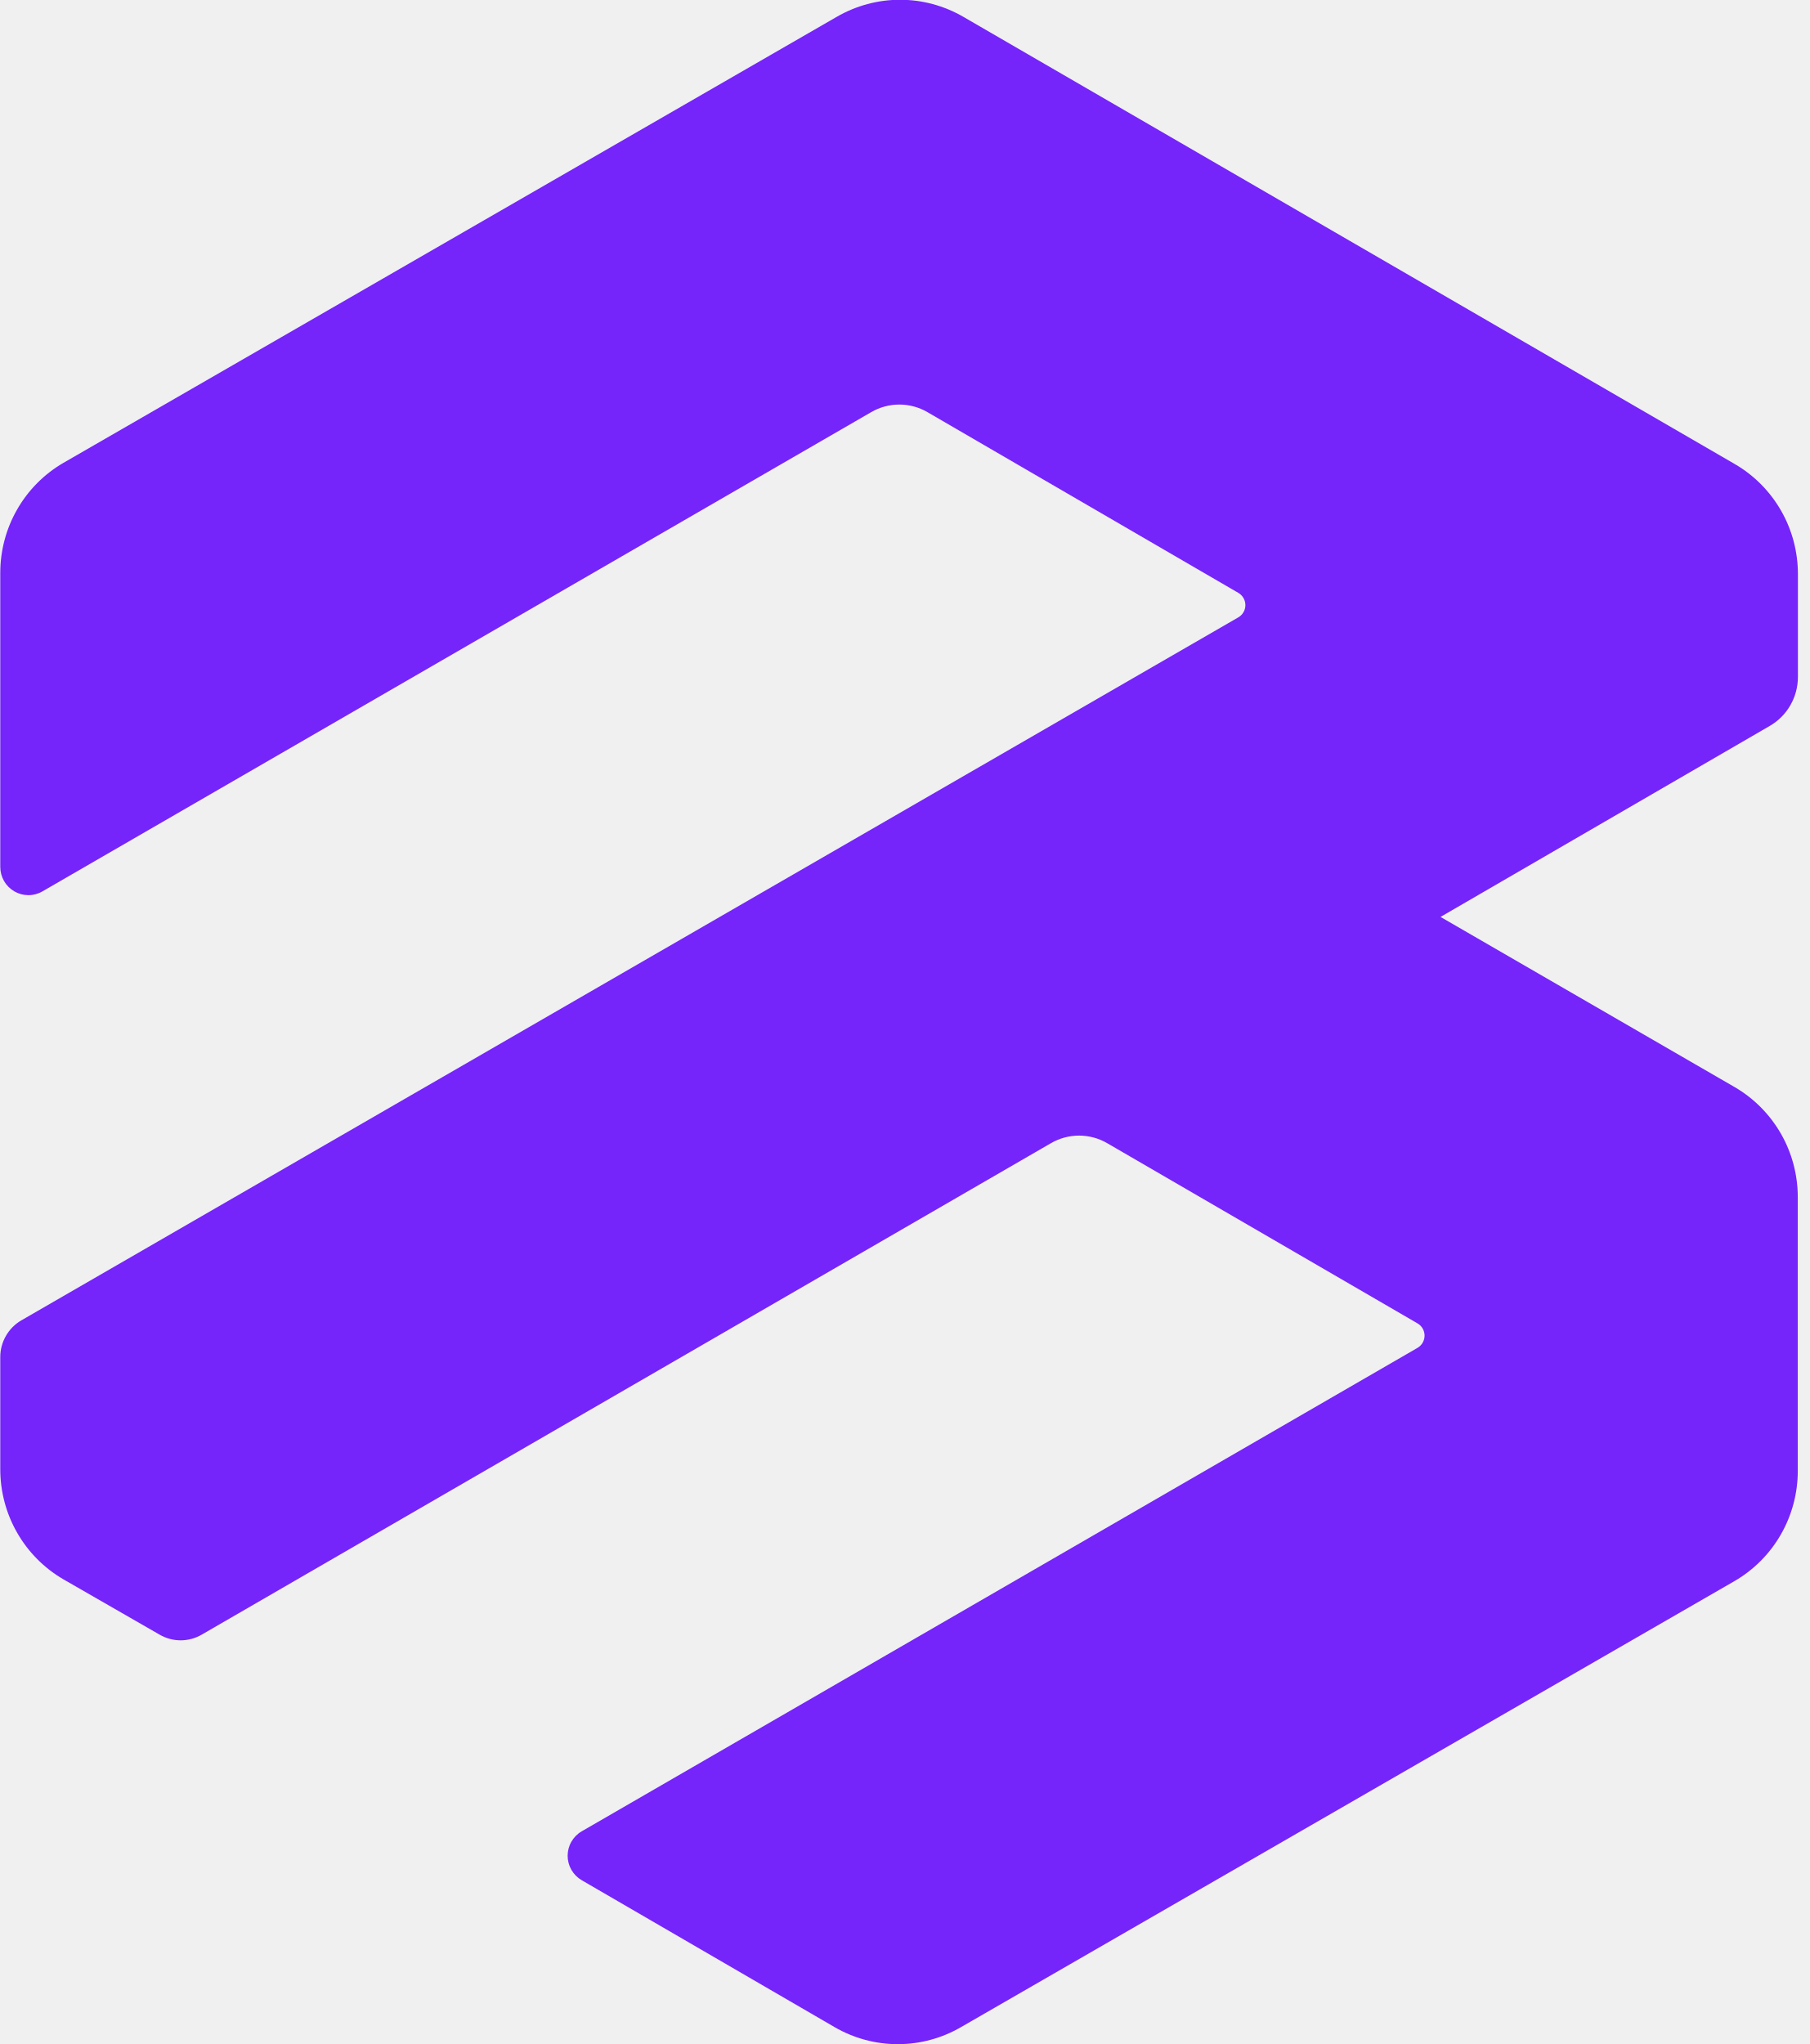
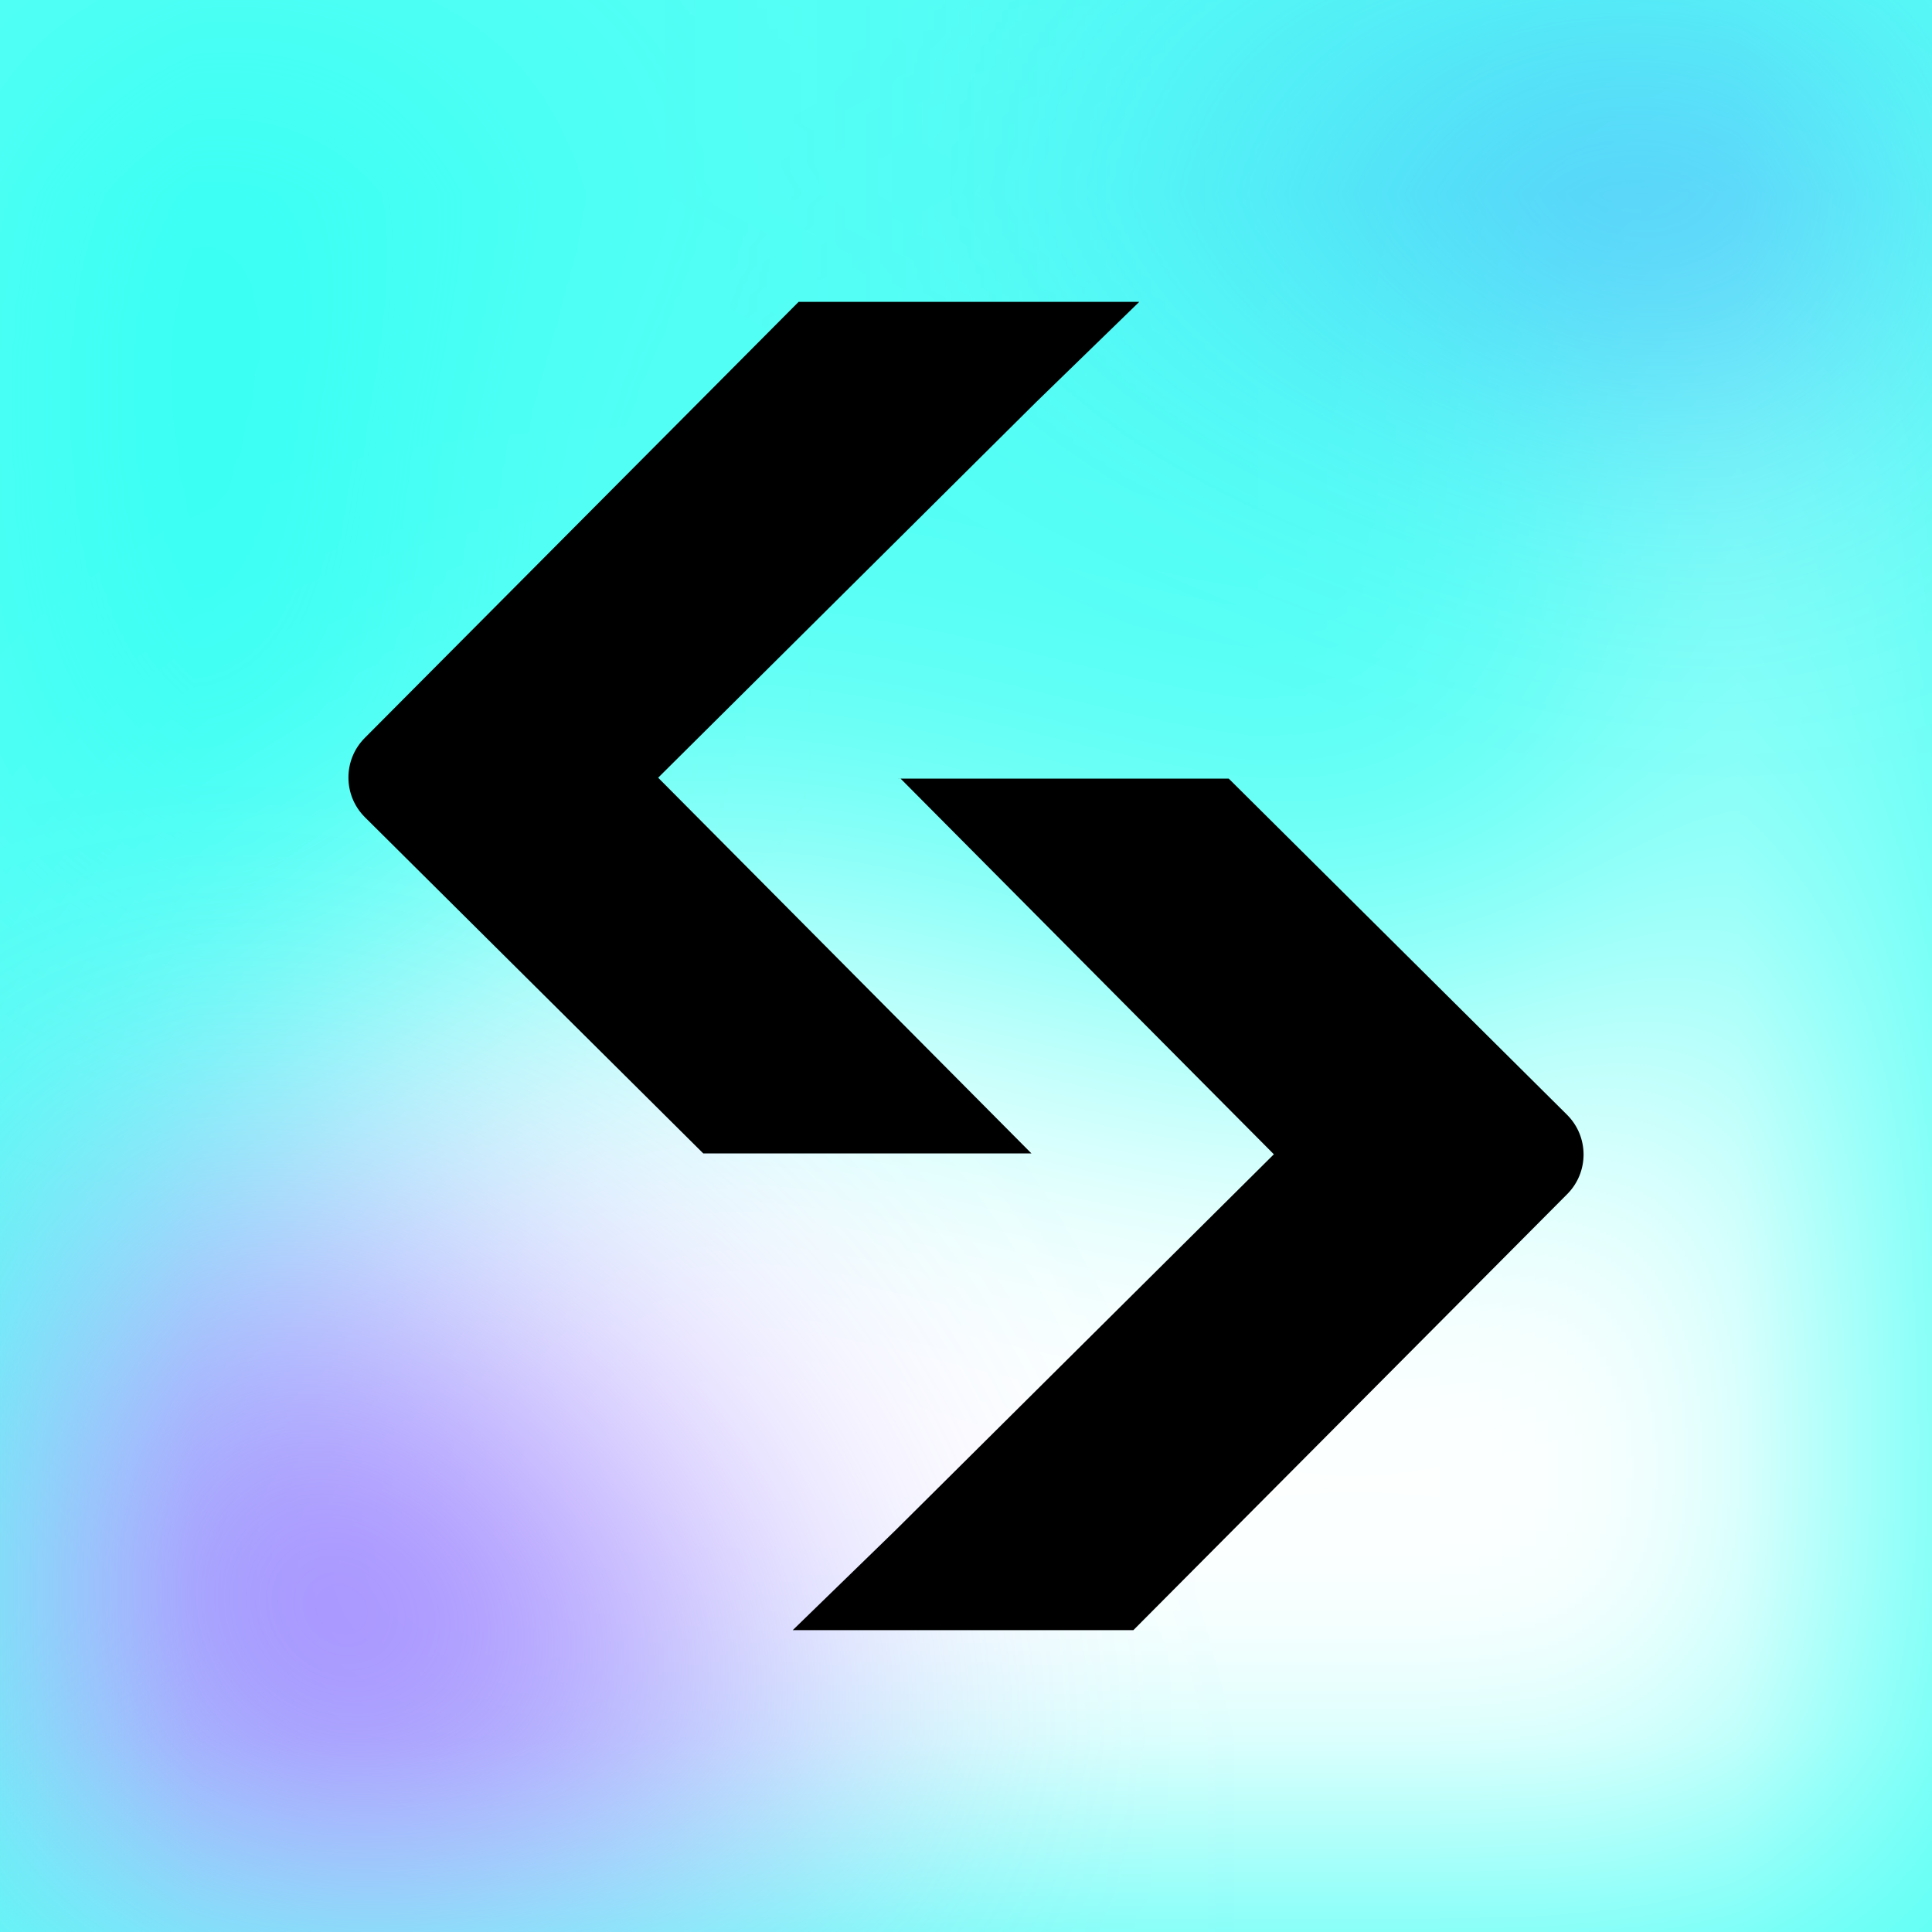
- <svg xmlns="http://www.w3.org/2000/svg" width="54" height="61" viewBox="0 0 54 61" fill="none">
-   <path fill-rule="evenodd" clip-rule="evenodd" d="M53.661 17.14V20.203C53.661 20.499 53.583 20.79 53.436 21.046C53.289 21.303 53.077 21.515 52.822 21.663L42.994 27.364L51.77 32.441C52.344 32.774 52.82 33.254 53.152 33.83C53.483 34.407 53.657 35.062 53.657 35.728V43.896C53.657 44.562 53.483 45.217 53.152 45.794C52.821 46.372 52.344 46.851 51.77 47.184L28.683 60.496C28.109 60.829 27.458 61.005 26.796 61.005C26.133 61.005 25.483 60.829 24.909 60.496L17.362 56.112C17.235 56.038 17.129 55.932 17.055 55.804C16.981 55.676 16.942 55.531 16.942 55.383C16.942 55.234 16.981 55.089 17.055 54.961C17.129 54.833 17.235 54.726 17.362 54.653L42.309 40.224C42.373 40.187 42.425 40.133 42.462 40.069C42.498 40.005 42.518 39.933 42.518 39.859C42.518 39.785 42.498 39.713 42.462 39.649C42.425 39.585 42.373 39.532 42.309 39.495L33.045 34.116C32.79 33.968 32.501 33.89 32.206 33.89C31.912 33.89 31.623 33.968 31.368 34.116L6.021 48.783C5.829 48.894 5.613 48.953 5.392 48.953C5.171 48.953 4.954 48.894 4.763 48.783L1.895 47.134C1.32 46.8 0.843 46.32 0.512 45.742C0.18 45.164 0.007 44.508 0.008 43.841V40.5C0.008 40.278 0.066 40.059 0.177 39.867C0.287 39.675 0.446 39.515 0.637 39.404L36.961 18.423C37.025 18.386 37.077 18.333 37.114 18.269C37.151 18.205 37.17 18.133 37.17 18.059C37.17 17.985 37.151 17.913 37.114 17.849C37.077 17.785 37.025 17.731 36.961 17.694L27.68 12.299C27.425 12.151 27.136 12.073 26.842 12.073C26.547 12.073 26.258 12.151 26.003 12.299L1.266 26.602C1.139 26.676 0.994 26.715 0.847 26.715C0.699 26.714 0.555 26.675 0.427 26.601C0.3 26.527 0.194 26.421 0.12 26.292C0.047 26.164 0.008 26.019 0.008 25.87V17.1C0.008 16.434 0.181 15.779 0.513 15.202C0.844 14.624 1.321 14.145 1.895 13.812L24.976 0.501C25.55 0.169 26.201 -0.007 26.863 -0.007C27.525 -0.007 28.176 0.169 28.75 0.501L51.782 13.852C52.355 14.186 52.83 14.666 53.16 15.243C53.49 15.82 53.662 16.475 53.661 17.14Z" fill="#7524F9" />
+ <svg xmlns="http://www.w3.org/2000/svg" width="512" height="512" viewBox="0 0 512 512" fill="none">
+   <g clip-path="url(#clip0_2029_360)">
+     <rect width="512" height="512" fill="#54FFF5" />
+     <g filter="url(#filter0_f_2029_360)">
+       <path d="M26.961 397.206C-58.655 638.082 399.323 570.05 639.014 505.924C884.329 424.513 714.772 65.65 538.829 57.708C362.886 49.765 560.645 223.645 411.191 273.307C261.737 322.97 133.982 96.113 26.961 397.206Z" fill="white" />
+     </g>
+     <g filter="url(#filter1_f_2029_360)">
+       <path d="M171.024 -91.647C126.112 -214.354 -33.838 -47.993 -108.199 50.527C-179.13 157.694 6.019 250.302 78.642 200.073C151.265 149.844 15.549 140.071 58.742 74.755C101.934 9.44 227.163 61.737 171.024 -91.647Z" fill="#00FFF0" fill-opacity="0.67" />
+     </g>
+     <g filter="url(#filter2_f_2029_360)">
+       <path d="M192.959 450.845C131.701 244.725 -132.163 353.272 -256.438 433.312C-375.98 528.082 -92.142 800.694 25.745 786.749C143.632 772.804 -68.823 654.128 3.974 596.339C76.772 538.549 269.533 708.496 192.959 450.845Z" fill="#9D81FF" />
+     </g>
+     <g filter="url(#filter3_f_2029_360)">
+       <path d="M564.24 -214.706C432.094 -372.062 242.925 -241.94 164.859 -157.209C96.548 -61.289 448.549 114.462 546.243 84.343C643.936 54.223 413.023 -8.101 454.594 -66.576C496.164 -125.051 729.423 -18.011 564.24 -214.706Z" fill="#4D94FF" />
+     </g>
+     <path fill-rule="evenodd" clip-rule="evenodd" d="M186.378 305.672H273.347L174.417 206.102L274.619 106.533L301.911 80H211.639L96.672 195.555C90.87 201.379 90.9 210.803 96.731 216.598L186.378 305.672ZM238.66 206.336H237.991L238.653 206.329L238.66 206.336ZM238.66 206.336L337.583 305.898L237.381 405.468L210.089 432.001H300.361L415.328 316.453C421.13 310.629 421.1 301.205 415.268 295.41L325.622 206.336H238.66Z" fill="black" />
+   </g>
+   <defs>
+     <filter id="filter0_f_2029_360" x="-180.482" y="-139.48" width="1139.12" height="902.864" filterUnits="userSpaceOnUse" color-interpolation-filters="sRGB">
+       <feFlood flood-opacity="0" result="BackgroundImageFix" />
+       <feBlend mode="normal" in="SourceGraphic" in2="BackgroundImageFix" result="shape" />
+       <feGaussianBlur stdDeviation="98.462" result="effect1_foregroundBlur_2029_360" />
+     </filter>
+     <filter id="filter1_f_2029_360" x="-321.021" y="-331.978" width="703.193" height="743.016" filterUnits="userSpaceOnUse" color-interpolation-filters="sRGB">
+       <feFlood flood-opacity="0" result="BackgroundImageFix" />
+       <feBlend mode="normal" in="SourceGraphic" in2="BackgroundImageFix" result="shape" />
+       <feGaussianBlur stdDeviation="98.462" result="effect1_foregroundBlur_2029_360" />
+     </filter>
+     <filter id="filter2_f_2029_360" x="-482.155" y="135.284" width="889.703" height="848.905" filterUnits="userSpaceOnUse" color-interpolation-filters="sRGB">
+       <feFlood flood-opacity="0" result="BackgroundImageFix" />
+       <feBlend mode="normal" in="SourceGraphic" in2="BackgroundImageFix" result="shape" />
+       <feGaussianBlur stdDeviation="98.462" result="effect1_foregroundBlur_2029_360" />
+     </filter>
+     <filter id="filter3_f_2029_360" x="-40.794" y="-485.519" width="860.381" height="770.211" filterUnits="userSpaceOnUse" color-interpolation-filters="sRGB">
+       <feFlood flood-opacity="0" result="BackgroundImageFix" />
+       <feBlend mode="normal" in="SourceGraphic" in2="BackgroundImageFix" result="shape" />
+       <feGaussianBlur stdDeviation="98.462" result="effect1_foregroundBlur_2029_360" />
+     </filter>
+     <clipPath id="clip0_2029_360">
+       <rect width="512" height="512" fill="white" />
+     </clipPath>
+   </defs>
</svg>
